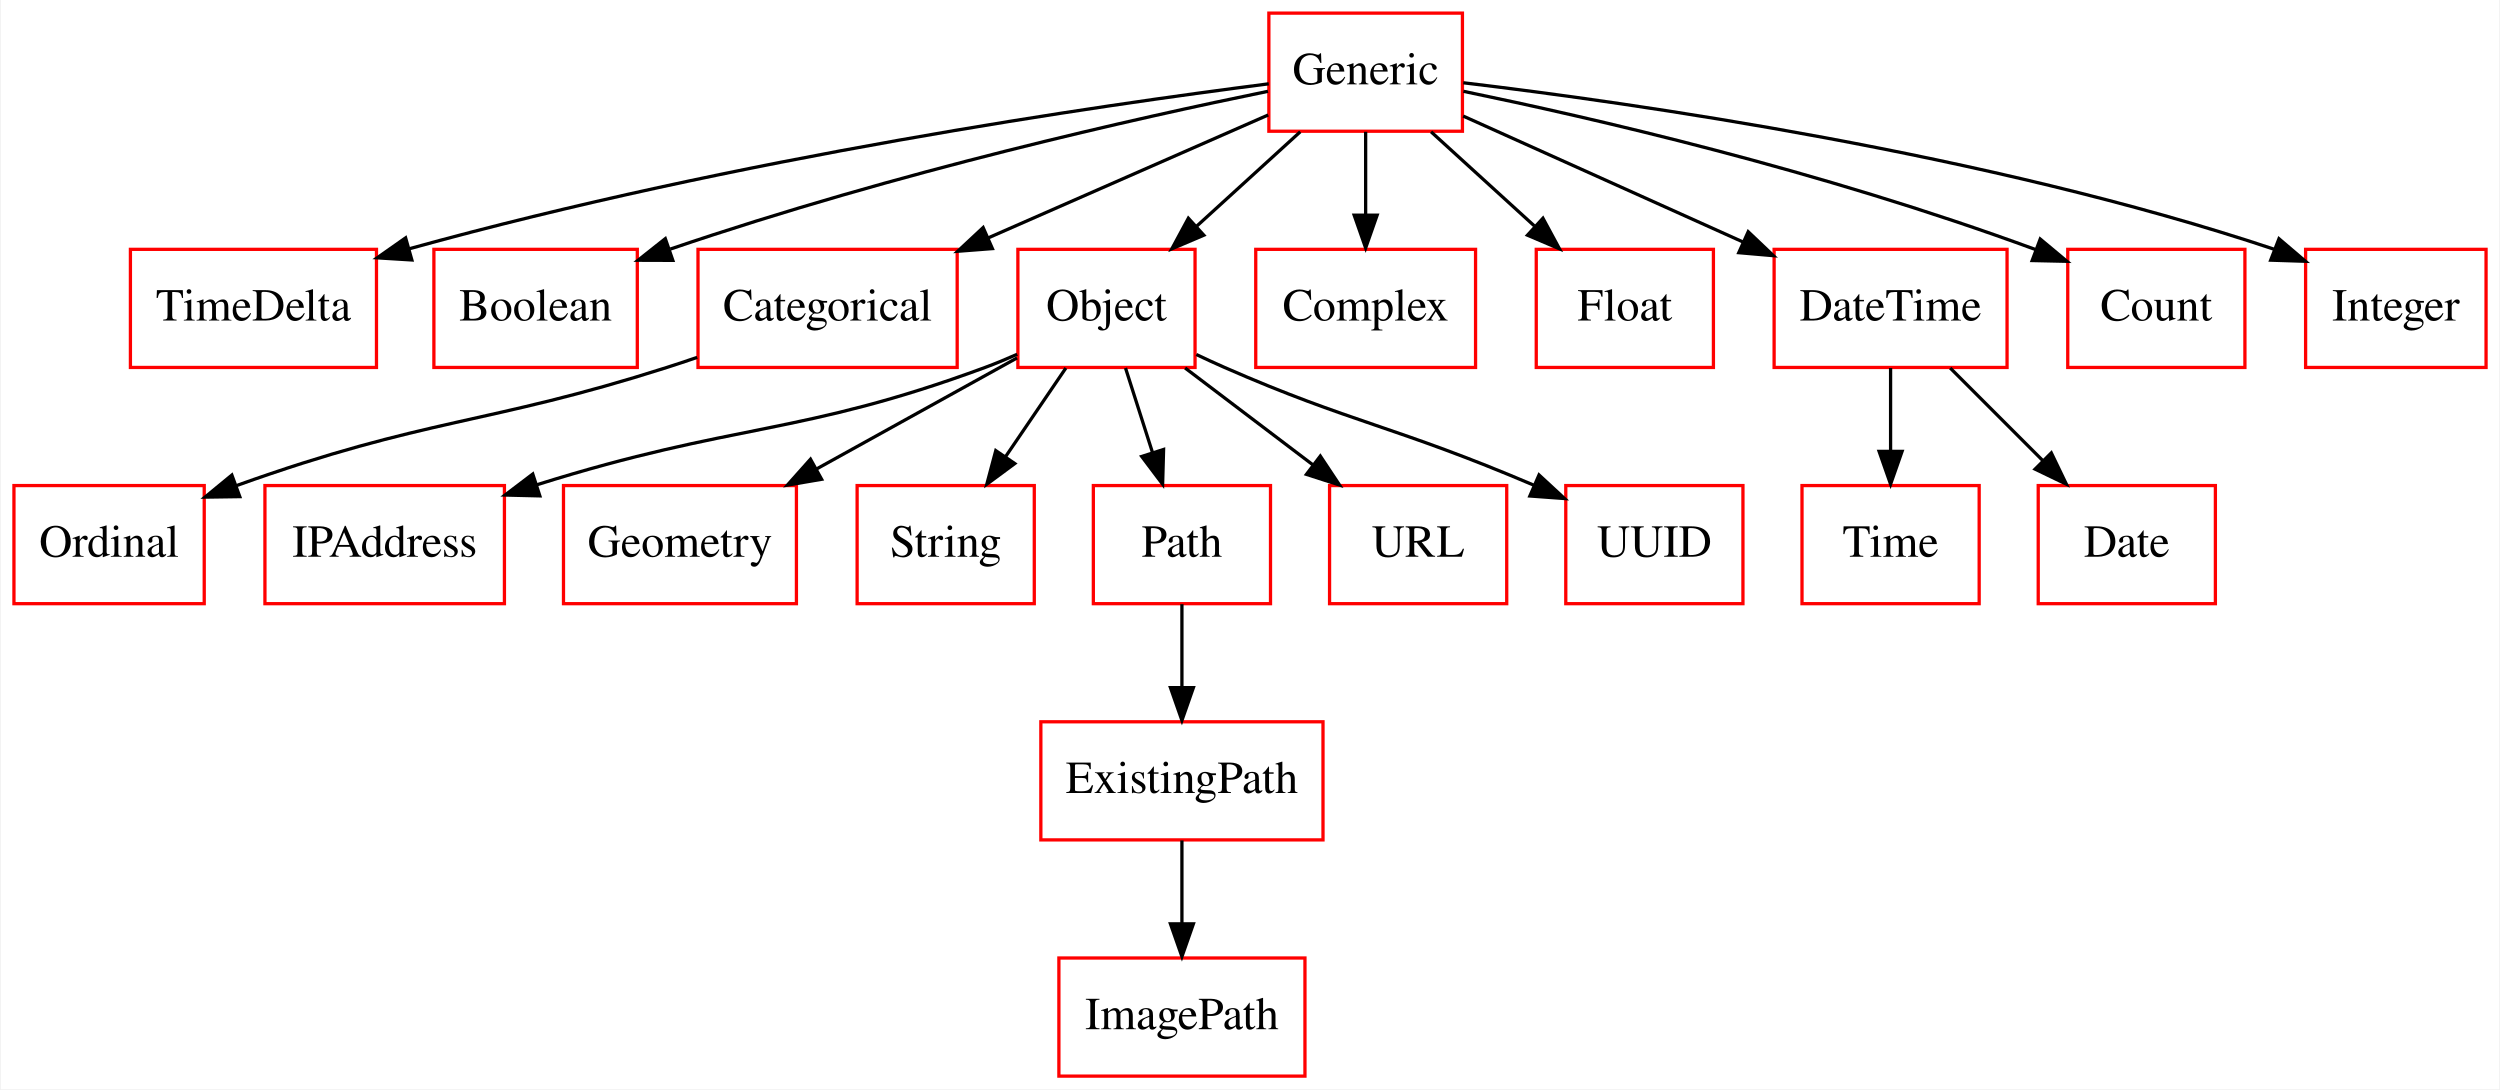
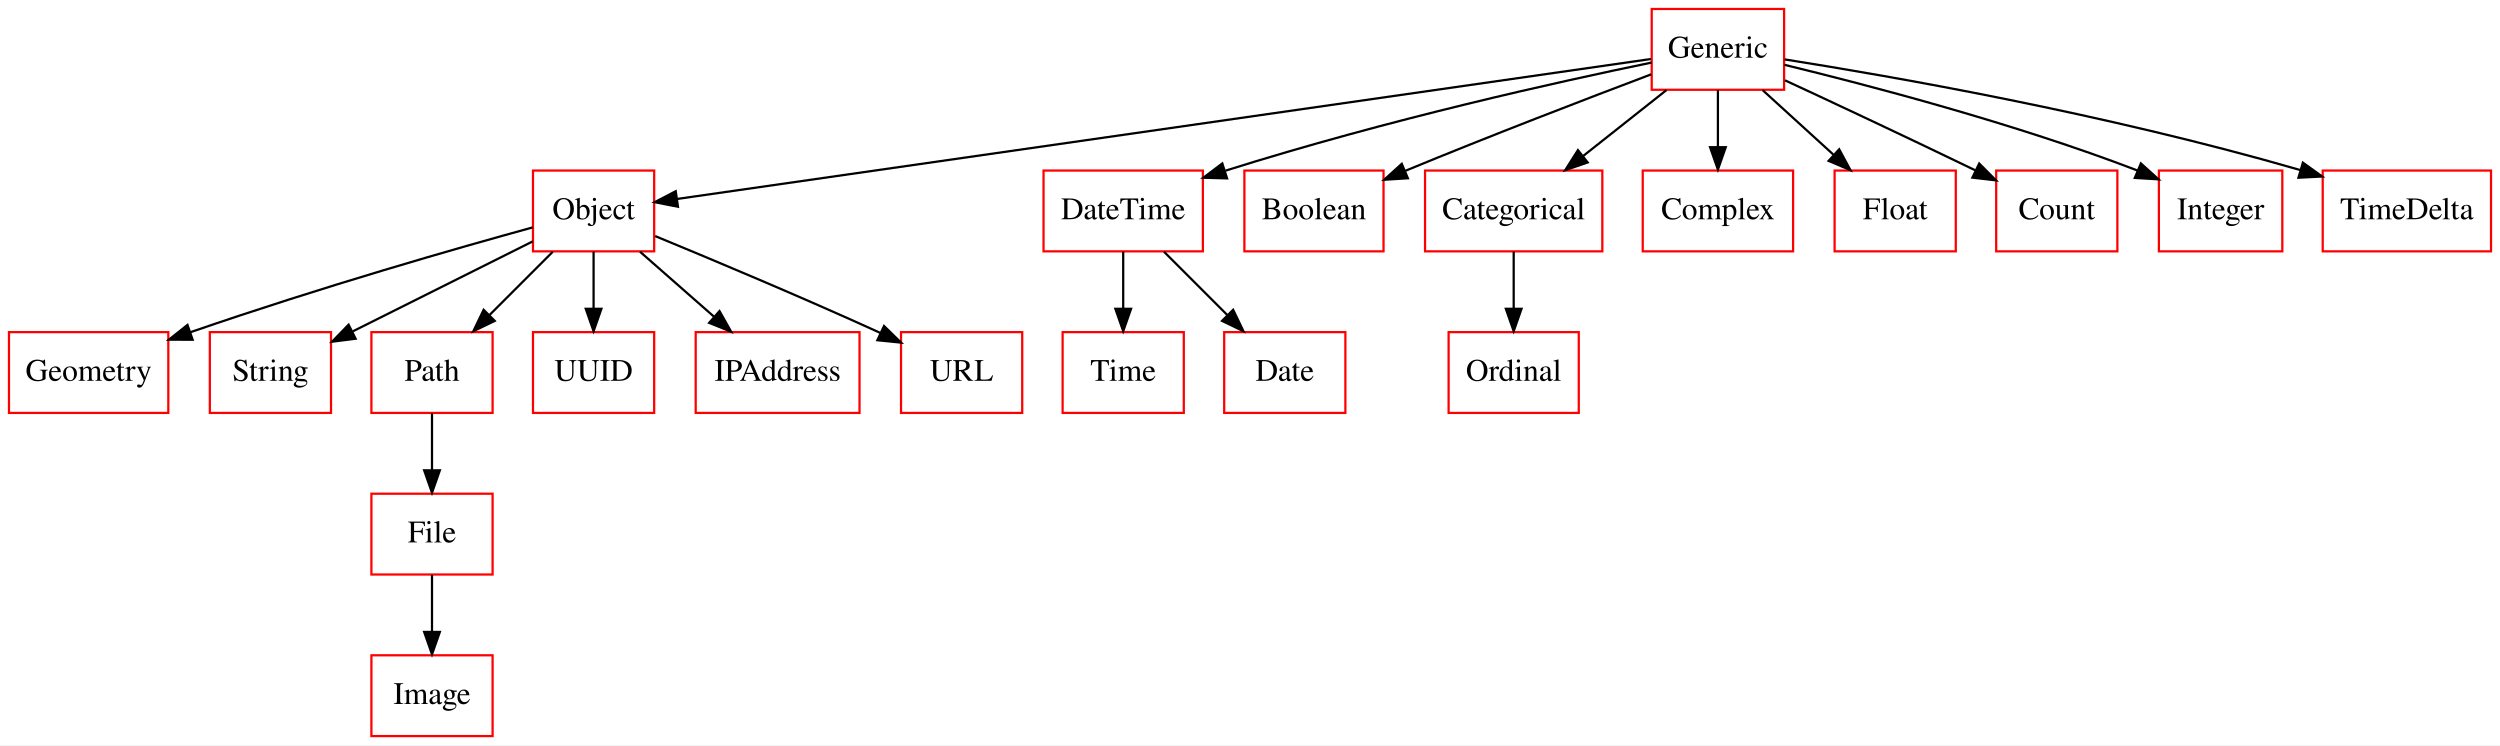
- <svg xmlns="http://www.w3.org/2000/svg" width="762pt" height="332pt" viewBox="0.00 0.00 761.50 332.00">
+ <svg xmlns="http://www.w3.org/2000/svg" width="1114pt" height="332pt" viewBox="0.00 0.00 1114.00 332.00">
  <g id="graph0" class="graph" transform="scale(1 1) rotate(0) translate(4 328)">
-     <polygon fill="#ffffff" stroke="transparent" points="-4,4 -4,-328 757.5,-328 757.5,4 -4,4" />
+     <polygon fill="#ffffff" stroke="transparent" points="-4,4 -4,-328 1110,-328 1110,4 -4,4" />
    <g id="node1" class="node">
-       <polygon fill="none" stroke="#ff0000" points="58,-180 0,-180 0,-144 58,-144 58,-180" />
-       <text text-anchor="middle" x="29" y="-158.3" font-family="Times,serif" font-size="14.00" fill="#000000">Ordinal</text>
+       <polygon fill="none" stroke="#ff0000" points="71,-180 0,-180 0,-144 71,-144 71,-180" />
+       <text text-anchor="middle" x="35.5" y="-158.3" font-family="Times,serif" font-size="14.00" fill="#000000">Geometry</text>
    </g>
    <g id="node2" class="node">
-       <polygon fill="none" stroke="#ff0000" points="149.5,-180 76.5,-180 76.5,-144 149.5,-144 149.5,-180" />
-       <text text-anchor="middle" x="113" y="-158.3" font-family="Times,serif" font-size="14.00" fill="#000000">IPAddress</text>
+       <polygon fill="none" stroke="#ff0000" points="143.5,-180 89.5,-180 89.5,-144 143.5,-144 143.5,-180" />
+       <text text-anchor="middle" x="116.5" y="-158.3" font-family="Times,serif" font-size="14.00" fill="#000000">String</text>
    </g>
    <g id="node3" class="node">
-       <polygon fill="none" stroke="#ff0000" points="238.5,-180 167.5,-180 167.5,-144 238.5,-144 238.5,-180" />
-       <text text-anchor="middle" x="203" y="-158.3" font-family="Times,serif" font-size="14.00" fill="#000000">Geometry</text>
+       <polygon fill="none" stroke="#ff0000" points="215.5,-36 161.5,-36 161.5,0 215.5,0 215.5,-36" />
+       <text text-anchor="middle" x="188.5" y="-14.3" font-family="Times,serif" font-size="14.00" fill="#000000">Image</text>
    </g>
    <g id="node4" class="node">
-       <polygon fill="none" stroke="#ff0000" points="311,-180 257,-180 257,-144 311,-144 311,-180" />
-       <text text-anchor="middle" x="284" y="-158.3" font-family="Times,serif" font-size="14.00" fill="#000000">String</text>
+       <polygon fill="none" stroke="#ff0000" points="287.5,-252 233.5,-252 233.5,-216 287.5,-216 287.5,-252" />
+       <text text-anchor="middle" x="260.5" y="-230.3" font-family="Times,serif" font-size="14.00" fill="#000000">Object</text>
+     </g>
+     <g id="edge1" class="edge">
+       <path fill="none" stroke="#000000" d="M233.424,-226.689C199.789,-217.432 140.511,-200.545 80.831,-179.968" />
+       <polygon fill="#000000" stroke="#000000" points="81.848,-176.616 71.253,-176.635 79.547,-183.227 81.848,-176.616" />
+     </g>
+     <g id="edge2" class="edge">
+       <path fill="none" stroke="#000000" d="M233.415,-220.457C210.731,-209.115 178.143,-192.822 153.132,-180.316" />
+       <polygon fill="#000000" stroke="#000000" points="154.463,-177.068 143.953,-175.727 151.333,-183.329 154.463,-177.068" />
+     </g>
+     <g id="node9" class="node">
+       <polygon fill="none" stroke="#ff0000" points="215.5,-180 161.5,-180 161.5,-144 215.5,-144 215.5,-180" />
+       <text text-anchor="middle" x="188.5" y="-158.3" font-family="Times,serif" font-size="14.00" fill="#000000">Path</text>
+     </g>
+     <g id="edge3" class="edge">
+       <path fill="none" stroke="#000000" d="M242.331,-215.831C233.785,-207.285 223.444,-196.944 214.12,-187.62" />
+       <polygon fill="#000000" stroke="#000000" points="216.459,-185.01 206.913,-180.413 211.51,-189.959 216.459,-185.01" />
+     </g>
+     <g id="node10" class="node">
+       <polygon fill="none" stroke="#ff0000" points="287.5,-180 233.5,-180 233.5,-144 287.5,-144 287.5,-180" />
+       <text text-anchor="middle" x="260.5" y="-158.3" font-family="Times,serif" font-size="14.00" fill="#000000">UUID</text>
+     </g>
+     <g id="edge4" class="edge">
+       <path fill="none" stroke="#000000" d="M260.5,-215.831C260.5,-208.131 260.5,-198.974 260.5,-190.417" />
+       <polygon fill="#000000" stroke="#000000" points="264,-190.413 260.5,-180.413 257,-190.413 264,-190.413" />
+     </g>
+     <g id="node16" class="node">
+       <polygon fill="none" stroke="#ff0000" points="379,-180 306,-180 306,-144 379,-144 379,-180" />
+       <text text-anchor="middle" x="342.5" y="-158.3" font-family="Times,serif" font-size="14.00" fill="#000000">IPAddress</text>
+     </g>
+     <g id="edge5" class="edge">
+       <path fill="none" stroke="#000000" d="M281.192,-215.831C291.195,-207.048 303.355,-196.371 314.2,-186.849" />
+       <polygon fill="#000000" stroke="#000000" points="316.609,-189.391 321.815,-180.163 311.991,-184.131 316.609,-189.391" />
+     </g>
+     <g id="node21" class="node">
+       <polygon fill="none" stroke="#ff0000" points="451.5,-180 397.5,-180 397.5,-144 451.5,-144 451.5,-180" />
+       <text text-anchor="middle" x="424.5" y="-158.3" font-family="Times,serif" font-size="14.00" fill="#000000">URL</text>
+     </g>
+     <g id="edge6" class="edge">
+       <path fill="none" stroke="#000000" d="M287.926,-222.81C313.767,-212.156 353.486,-195.493 387.5,-180 387.805,-179.861 388.111,-179.721 388.418,-179.581" />
+       <polygon fill="#000000" stroke="#000000" points="389.923,-182.741 397.497,-175.332 386.956,-176.4 389.923,-182.741" />
    </g>
    <g id="node5" class="node">
-       <polygon fill="none" stroke="#ff0000" points="110.5,-252 35.5,-252 35.5,-216 110.5,-216 110.5,-252" />
-       <text text-anchor="middle" x="73" y="-230.3" font-family="Times,serif" font-size="14.00" fill="#000000">TimeDelta</text>
+       <polygon fill="none" stroke="#ff0000" points="532,-252 461,-252 461,-216 532,-216 532,-252" />
+       <text text-anchor="middle" x="496.5" y="-230.3" font-family="Times,serif" font-size="14.00" fill="#000000">DateTime</text>
+     </g>
+     <g id="node8" class="node">
+       <polygon fill="none" stroke="#ff0000" points="523.5,-180 469.5,-180 469.5,-144 523.5,-144 523.5,-180" />
+       <text text-anchor="middle" x="496.5" y="-158.3" font-family="Times,serif" font-size="14.00" fill="#000000">Time</text>
+     </g>
+     <g id="edge7" class="edge">
+       <path fill="none" stroke="#000000" d="M496.5,-215.831C496.5,-208.131 496.5,-198.974 496.5,-190.417" />
+       <polygon fill="#000000" stroke="#000000" points="500,-190.413 496.5,-180.413 493,-190.413 500,-190.413" />
+     </g>
+     <g id="node14" class="node">
+       <polygon fill="none" stroke="#ff0000" points="595.5,-180 541.5,-180 541.5,-144 595.5,-144 595.5,-180" />
+       <text text-anchor="middle" x="568.5" y="-158.3" font-family="Times,serif" font-size="14.00" fill="#000000">Date</text>
+     </g>
+     <g id="edge8" class="edge">
+       <path fill="none" stroke="#000000" d="M514.669,-215.831C523.215,-207.285 533.556,-196.944 542.88,-187.62" />
+       <polygon fill="#000000" stroke="#000000" points="545.49,-189.959 550.087,-180.413 540.541,-185.01 545.49,-189.959" />
    </g>
    <g id="node6" class="node">
-       <polygon fill="none" stroke="#ff0000" points="383,-180 329,-180 329,-144 383,-144 383,-180" />
-       <text text-anchor="middle" x="356" y="-158.3" font-family="Times,serif" font-size="14.00" fill="#000000">Path</text>
+       <polygon fill="none" stroke="#ff0000" points="612.5,-252 550.5,-252 550.5,-216 612.5,-216 612.5,-252" />
+       <text text-anchor="middle" x="581.5" y="-230.3" font-family="Times,serif" font-size="14.00" fill="#000000">Boolean</text>
+     </g>
+     <g id="node7" class="node">
+       <polygon fill="none" stroke="#ff0000" points="710,-252 631,-252 631,-216 710,-216 710,-252" />
+       <text text-anchor="middle" x="670.5" y="-230.3" font-family="Times,serif" font-size="14.00" fill="#000000">Categorical</text>
+     </g>
+     <g id="node15" class="node">
+       <polygon fill="none" stroke="#ff0000" points="699.5,-180 641.5,-180 641.5,-144 699.5,-144 699.5,-180" />
+       <text text-anchor="middle" x="670.5" y="-158.3" font-family="Times,serif" font-size="14.00" fill="#000000">Ordinal</text>
+     </g>
+     <g id="edge9" class="edge">
+       <path fill="none" stroke="#000000" d="M670.5,-215.831C670.5,-208.131 670.5,-198.974 670.5,-190.417" />
+       <polygon fill="#000000" stroke="#000000" points="674,-190.413 670.5,-180.413 667,-190.413 674,-190.413" />
+     </g>
+     <g id="node11" class="node">
+       <polygon fill="none" stroke="#ff0000" points="215.5,-108 161.5,-108 161.5,-72 215.5,-72 215.5,-108" />
+       <text text-anchor="middle" x="188.5" y="-86.3" font-family="Times,serif" font-size="14.00" fill="#000000">File</text>
+     </g>
+     <g id="edge10" class="edge">
+       <path fill="none" stroke="#000000" d="M188.5,-143.831C188.5,-136.131 188.5,-126.974 188.5,-118.417" />
+       <polygon fill="#000000" stroke="#000000" points="192,-118.413 188.5,-108.413 185,-118.413 192,-118.413" />
+     </g>
+     <g id="edge11" class="edge">
+       <path fill="none" stroke="#000000" d="M188.5,-71.831C188.5,-64.131 188.5,-54.974 188.5,-46.417" />
+       <polygon fill="#000000" stroke="#000000" points="192,-46.413 188.5,-36.413 185,-46.413 192,-46.413" />
    </g>
    <g id="node12" class="node">
-       <polygon fill="none" stroke="#ff0000" points="399,-108 313,-108 313,-72 399,-72 399,-108" />
-       <text text-anchor="middle" x="356" y="-86.3" font-family="Times,serif" font-size="14.00" fill="#000000">ExistingPath</text>
-     </g>
-     <g id="edge1" class="edge">
-       <path fill="none" stroke="#000000" d="M356,-143.831C356,-136.131 356,-126.974 356,-118.417" />
-       <polygon fill="#000000" stroke="#000000" points="359.5,-118.413 356,-108.413 352.5,-118.413 359.5,-118.413" />
-     </g>
-     <g id="node7" class="node">
-       <polygon fill="none" stroke="#ff0000" points="393.5,-36 318.5,-36 318.5,0 393.5,0 393.5,-36" />
-       <text text-anchor="middle" x="356" y="-14.3" font-family="Times,serif" font-size="14.00" fill="#000000">ImagePath</text>
-     </g>
-     <g id="node8" class="node">
-       <polygon fill="none" stroke="#ff0000" points="190,-252 128,-252 128,-216 190,-216 190,-252" />
-       <text text-anchor="middle" x="159" y="-230.3" font-family="Times,serif" font-size="14.00" fill="#000000">Boolean</text>
-     </g>
-     <g id="node9" class="node">
-       <polygon fill="none" stroke="#ff0000" points="287.5,-252 208.5,-252 208.5,-216 287.5,-216 287.5,-252" />
-       <text text-anchor="middle" x="248" y="-230.3" font-family="Times,serif" font-size="14.00" fill="#000000">Categorical</text>
-     </g>
-     <g id="edge2" class="edge">
-       <path fill="none" stroke="#000000" d="M208.253,-219.075C205.133,-218.003 202.022,-216.965 199,-216 144.015,-198.438 125.868,-200.789 67.897,-180.015" />
-       <polygon fill="#000000" stroke="#000000" points="68.833,-176.63 58.239,-176.476 66.424,-183.203 68.833,-176.63" />
-     </g>
-     <g id="node10" class="node">
-       <polygon fill="none" stroke="#ff0000" points="455,-180 401,-180 401,-144 455,-144 455,-180" />
-       <text text-anchor="middle" x="428" y="-158.3" font-family="Times,serif" font-size="14.00" fill="#000000">URL</text>
-     </g>
-     <g id="node11" class="node">
-       <polygon fill="none" stroke="#ff0000" points="360,-252 306,-252 306,-216 360,-216 360,-252" />
-       <text text-anchor="middle" x="333" y="-230.3" font-family="Times,serif" font-size="14.00" fill="#000000">Object</text>
-     </g>
-     <g id="edge3" class="edge">
-       <path fill="none" stroke="#000000" d="M305.784,-220.015C302.527,-218.564 299.216,-217.189 296,-216 239.447,-195.101 220.099,-199.311 159.386,-180.242" />
-       <polygon fill="#000000" stroke="#000000" points="160.29,-176.856 149.699,-177.115 158.14,-183.518 160.29,-176.856" />
-     </g>
-     <g id="edge4" class="edge">
-       <path fill="none" stroke="#000000" d="M305.748,-218.906C288.057,-209.108 264.657,-196.149 244.657,-185.072" />
-       <polygon fill="#000000" stroke="#000000" points="246.184,-181.916 235.74,-180.133 242.792,-188.04 246.184,-181.916" />
-     </g>
-     <g id="edge5" class="edge">
-       <path fill="none" stroke="#000000" d="M320.635,-215.831C315.049,-207.623 308.337,-197.761 302.193,-188.732" />
-       <polygon fill="#000000" stroke="#000000" points="305.051,-186.711 296.531,-180.413 299.264,-190.65 305.051,-186.711" />
-     </g>
-     <g id="edge6" class="edge">
-       <path fill="none" stroke="#000000" d="M338.804,-215.831C341.291,-208.046 344.253,-198.773 347.012,-190.135" />
-       <polygon fill="#000000" stroke="#000000" points="350.409,-191.004 350.118,-180.413 343.741,-188.874 350.409,-191.004" />
-     </g>
-     <g id="edge7" class="edge">
-       <path fill="none" stroke="#000000" d="M356.973,-215.831C368.786,-206.878 383.197,-195.956 395.943,-186.296" />
-       <polygon fill="#000000" stroke="#000000" points="398.18,-188.993 404.035,-180.163 393.951,-183.414 398.18,-188.993" />
-     </g>
-     <g id="node21" class="node">
-       <polygon fill="none" stroke="#ff0000" points="527,-180 473,-180 473,-144 527,-144 527,-180" />
-       <text text-anchor="middle" x="500" y="-158.3" font-family="Times,serif" font-size="14.00" fill="#000000">UUID</text>
-     </g>
-     <g id="edge8" class="edge">
-       <path fill="none" stroke="#000000" d="M360.381,-219.951C363.272,-218.575 366.184,-217.234 369,-216 407.691,-199.048 420.938,-198.165 463.407,-180.049" />
-       <polygon fill="#000000" stroke="#000000" points="464.841,-183.243 472.619,-176.049 462.052,-176.822 464.841,-183.243" />
-     </g>
-     <g id="edge9" class="edge">
-       <path fill="none" stroke="#000000" d="M356,-71.831C356,-64.131 356,-54.974 356,-46.417" />
-       <polygon fill="#000000" stroke="#000000" points="359.5,-46.413 356,-36.413 352.5,-46.413 359.5,-46.413" />
+       <polygon fill="none" stroke="#ff0000" points="795,-252 728,-252 728,-216 795,-216 795,-252" />
+       <text text-anchor="middle" x="761.5" y="-230.3" font-family="Times,serif" font-size="14.00" fill="#000000">Complex</text>
    </g>
    <g id="node13" class="node">
-       <polygon fill="none" stroke="#ff0000" points="445.5,-252 378.5,-252 378.5,-216 445.5,-216 445.5,-252" />
-       <text text-anchor="middle" x="412" y="-230.3" font-family="Times,serif" font-size="14.00" fill="#000000">Complex</text>
-     </g>
-     <g id="node14" class="node">
-       <polygon fill="none" stroke="#ff0000" points="441.5,-324 382.5,-324 382.5,-288 441.5,-288 441.5,-324" />
-       <text text-anchor="middle" x="412" y="-302.3" font-family="Times,serif" font-size="14.00" fill="#000000">Generic</text>
-     </g>
-     <g id="edge10" class="edge">
-       <path fill="none" stroke="#000000" d="M382.463,-302.454C330.797,-295.847 220.679,-279.969 120.382,-252.144" />
-       <polygon fill="#000000" stroke="#000000" points="121.283,-248.762 110.708,-249.414 119.382,-255.499 121.283,-248.762" />
-     </g>
-     <g id="edge11" class="edge">
-       <path fill="none" stroke="#000000" d="M382.235,-300.172C342.481,-292.019 269.843,-275.839 200.057,-252.079" />
-       <polygon fill="#000000" stroke="#000000" points="200.827,-248.642 190.233,-248.677 198.536,-255.257 200.827,-248.642" />
+       <polygon fill="none" stroke="#ff0000" points="791,-324 732,-324 732,-288 791,-288 791,-324" />
+       <text text-anchor="middle" x="761.5" y="-302.3" font-family="Times,serif" font-size="14.00" fill="#000000">Generic</text>
    </g>
    <g id="edge12" class="edge">
-       <path fill="none" stroke="#000000" d="M382.301,-292.961C358.5,-282.512 324.609,-267.633 296.828,-255.437" />
-       <polygon fill="#000000" stroke="#000000" points="298.228,-252.229 287.665,-251.414 295.414,-258.639 298.228,-252.229" />
+       <path fill="none" stroke="#000000" d="M731.66,-301.712C644.96,-289.252 393.196,-253.07 297.764,-239.355" />
+       <polygon fill="#000000" stroke="#000000" points="298.104,-235.868 287.708,-237.91 297.109,-242.797 298.104,-235.868" />
    </g>
    <g id="edge13" class="edge">
-       <path fill="none" stroke="#000000" d="M392.065,-287.831C382.522,-279.134 370.94,-268.578 360.569,-259.127" />
-       <polygon fill="#000000" stroke="#000000" points="362.677,-256.312 352.929,-252.163 357.962,-261.486 362.677,-256.312" />
+       <path fill="none" stroke="#000000" d="M731.956,-300.122C691.211,-291.721 615.407,-275.031 542.058,-251.949" />
+       <polygon fill="#000000" stroke="#000000" points="542.788,-248.508 532.197,-248.802 540.659,-255.177 542.788,-248.508" />
    </g>
    <g id="edge14" class="edge">
-       <path fill="none" stroke="#000000" d="M412,-287.831C412,-280.131 412,-270.974 412,-262.417" />
-       <polygon fill="#000000" stroke="#000000" points="415.5,-262.413 412,-252.413 408.5,-262.413 415.5,-262.413" />
+       <path fill="none" stroke="#000000" d="M731.797,-294.885C703.552,-284.217 659.941,-267.483 622.5,-252 622.401,-251.959 622.302,-251.918 622.203,-251.877" />
+       <polygon fill="#000000" stroke="#000000" points="623.354,-248.564 612.78,-247.898 620.631,-255.012 623.354,-248.564" />
+     </g>
+     <g id="edge15" class="edge">
+       <path fill="none" stroke="#000000" d="M738.537,-287.831C727.328,-278.963 713.679,-268.164 701.556,-258.572" />
+       <polygon fill="#000000" stroke="#000000" points="703.47,-255.623 693.456,-252.163 699.126,-261.113 703.47,-255.623" />
+     </g>
+     <g id="edge16" class="edge">
+       <path fill="none" stroke="#000000" d="M761.5,-287.831C761.5,-280.131 761.5,-270.974 761.5,-262.417" />
+       <polygon fill="#000000" stroke="#000000" points="765,-262.413 761.5,-252.413 758,-262.413 765,-262.413" />
    </g>
    <g id="node17" class="node">
-       <polygon fill="none" stroke="#ff0000" points="518,-252 464,-252 464,-216 518,-216 518,-252" />
-       <text text-anchor="middle" x="491" y="-230.3" font-family="Times,serif" font-size="14.00" fill="#000000">Float</text>
+       <polygon fill="none" stroke="#ff0000" points="867.5,-252 813.5,-252 813.5,-216 867.5,-216 867.5,-252" />
+       <text text-anchor="middle" x="840.5" y="-230.3" font-family="Times,serif" font-size="14.00" fill="#000000">Float</text>
    </g>
-     <g id="edge15" class="edge">
-       <path fill="none" stroke="#000000" d="M431.935,-287.831C441.478,-279.134 453.06,-268.578 463.431,-259.127" />
-       <polygon fill="#000000" stroke="#000000" points="466.038,-261.486 471.071,-252.163 461.323,-256.312 466.038,-261.486" />
+     <g id="edge17" class="edge">
+       <path fill="none" stroke="#000000" d="M781.435,-287.831C790.978,-279.134 802.56,-268.578 812.931,-259.127" />
+       <polygon fill="#000000" stroke="#000000" points="815.538,-261.486 820.571,-252.163 810.823,-256.312 815.538,-261.486" />
    </g>
    <g id="node18" class="node">
-       <polygon fill="none" stroke="#ff0000" points="607.5,-252 536.5,-252 536.5,-216 607.5,-216 607.5,-252" />
-       <text text-anchor="middle" x="572" y="-230.3" font-family="Times,serif" font-size="14.00" fill="#000000">DateTime</text>
+       <polygon fill="none" stroke="#ff0000" points="939.5,-252 885.5,-252 885.5,-216 939.5,-216 939.5,-252" />
+       <text text-anchor="middle" x="912.5" y="-230.3" font-family="Times,serif" font-size="14.00" fill="#000000">Count</text>
    </g>
-     <g id="edge16" class="edge">
-       <path fill="none" stroke="#000000" d="M441.72,-292.626C465.649,-281.858 499.671,-266.548 526.947,-254.274" />
-       <polygon fill="#000000" stroke="#000000" points="528.603,-257.367 536.286,-250.071 525.73,-250.983 528.603,-257.367" />
+     <g id="edge18" class="edge">
+       <path fill="none" stroke="#000000" d="M791.38,-292.215C812.74,-282.306 842.36,-268.456 876.23,-252.084" />
+       <polygon fill="#000000" stroke="#000000" points="877.936,-255.146 885.409,-247.635 874.883,-248.847 877.936,-255.146" />
    </g>
    <g id="node19" class="node">
-       <polygon fill="none" stroke="#ff0000" points="680,-252 626,-252 626,-216 680,-216 680,-252" />
-       <text text-anchor="middle" x="653" y="-230.3" font-family="Times,serif" font-size="14.00" fill="#000000">Count</text>
+       <polygon fill="none" stroke="#ff0000" points="1013,-252 958,-252 958,-216 1013,-216 1013,-252" />
+       <text text-anchor="middle" x="985.5" y="-230.3" font-family="Times,serif" font-size="14.00" fill="#000000">Integer</text>
    </g>
-     <g id="edge17" class="edge">
-       <path fill="none" stroke="#000000" d="M441.79,-300.171C480.408,-292.184 549.795,-276.361 616.372,-251.869" />
-       <polygon fill="#000000" stroke="#000000" points="617.609,-255.143 625.744,-248.356 615.151,-248.589 617.609,-255.143" />
+     <g id="edge19" class="edge">
+       <path fill="none" stroke="#000000" d="M791.165,-299.109C828.482,-290.061 894.247,-272.852 948.5,-252 948.596,-251.963 948.692,-251.926 948.788,-251.889" />
+       <polygon fill="#000000" stroke="#000000" points="949.981,-255.184 957.846,-248.085 947.271,-248.73 949.981,-255.184" />
    </g>
    <g id="node20" class="node">
-       <polygon fill="none" stroke="#ff0000" points="753.5,-252 698.5,-252 698.5,-216 753.5,-216 753.5,-252" />
-       <text text-anchor="middle" x="726" y="-230.3" font-family="Times,serif" font-size="14.00" fill="#000000">Integer</text>
-     </g>
-     <g id="edge18" class="edge">
-       <path fill="none" stroke="#000000" d="M441.759,-302.776C493.203,-296.639 601.642,-281.207 689,-252 689.097,-251.967 689.195,-251.935 689.292,-251.902" />
-       <polygon fill="#000000" stroke="#000000" points="690.381,-255.233 698.446,-248.362 687.856,-248.704 690.381,-255.233" />
-     </g>
-     <g id="node15" class="node">
-       <polygon fill="none" stroke="#ff0000" points="599,-180 545,-180 545,-144 599,-144 599,-180" />
-       <text text-anchor="middle" x="572" y="-158.3" font-family="Times,serif" font-size="14.00" fill="#000000">Time</text>
-     </g>
-     <g id="node16" class="node">
-       <polygon fill="none" stroke="#ff0000" points="671,-180 617,-180 617,-144 671,-144 671,-180" />
-       <text text-anchor="middle" x="644" y="-158.3" font-family="Times,serif" font-size="14.00" fill="#000000">Date</text>
-     </g>
-     <g id="edge19" class="edge">
-       <path fill="none" stroke="#000000" d="M572,-215.831C572,-208.131 572,-198.974 572,-190.417" />
-       <polygon fill="#000000" stroke="#000000" points="575.5,-190.413 572,-180.413 568.5,-190.413 575.5,-190.413" />
+       <polygon fill="none" stroke="#ff0000" points="1106,-252 1031,-252 1031,-216 1106,-216 1106,-252" />
+       <text text-anchor="middle" x="1068.5" y="-230.3" font-family="Times,serif" font-size="14.00" fill="#000000">TimeDelta</text>
    </g>
    <g id="edge20" class="edge">
-       <path fill="none" stroke="#000000" d="M590.169,-215.831C598.715,-207.285 609.056,-196.944 618.38,-187.62" />
-       <polygon fill="#000000" stroke="#000000" points="620.99,-189.959 625.587,-180.413 616.041,-185.01 620.99,-189.959" />
+       <path fill="none" stroke="#000000" d="M791.258,-301.526C838.371,-294.083 933.047,-277.665 1020.921,-252.244" />
+       <polygon fill="#000000" stroke="#000000" points="1022.166,-255.526 1030.772,-249.347 1020.191,-248.81 1022.166,-255.526" />
    </g>
  </g>
</svg>
